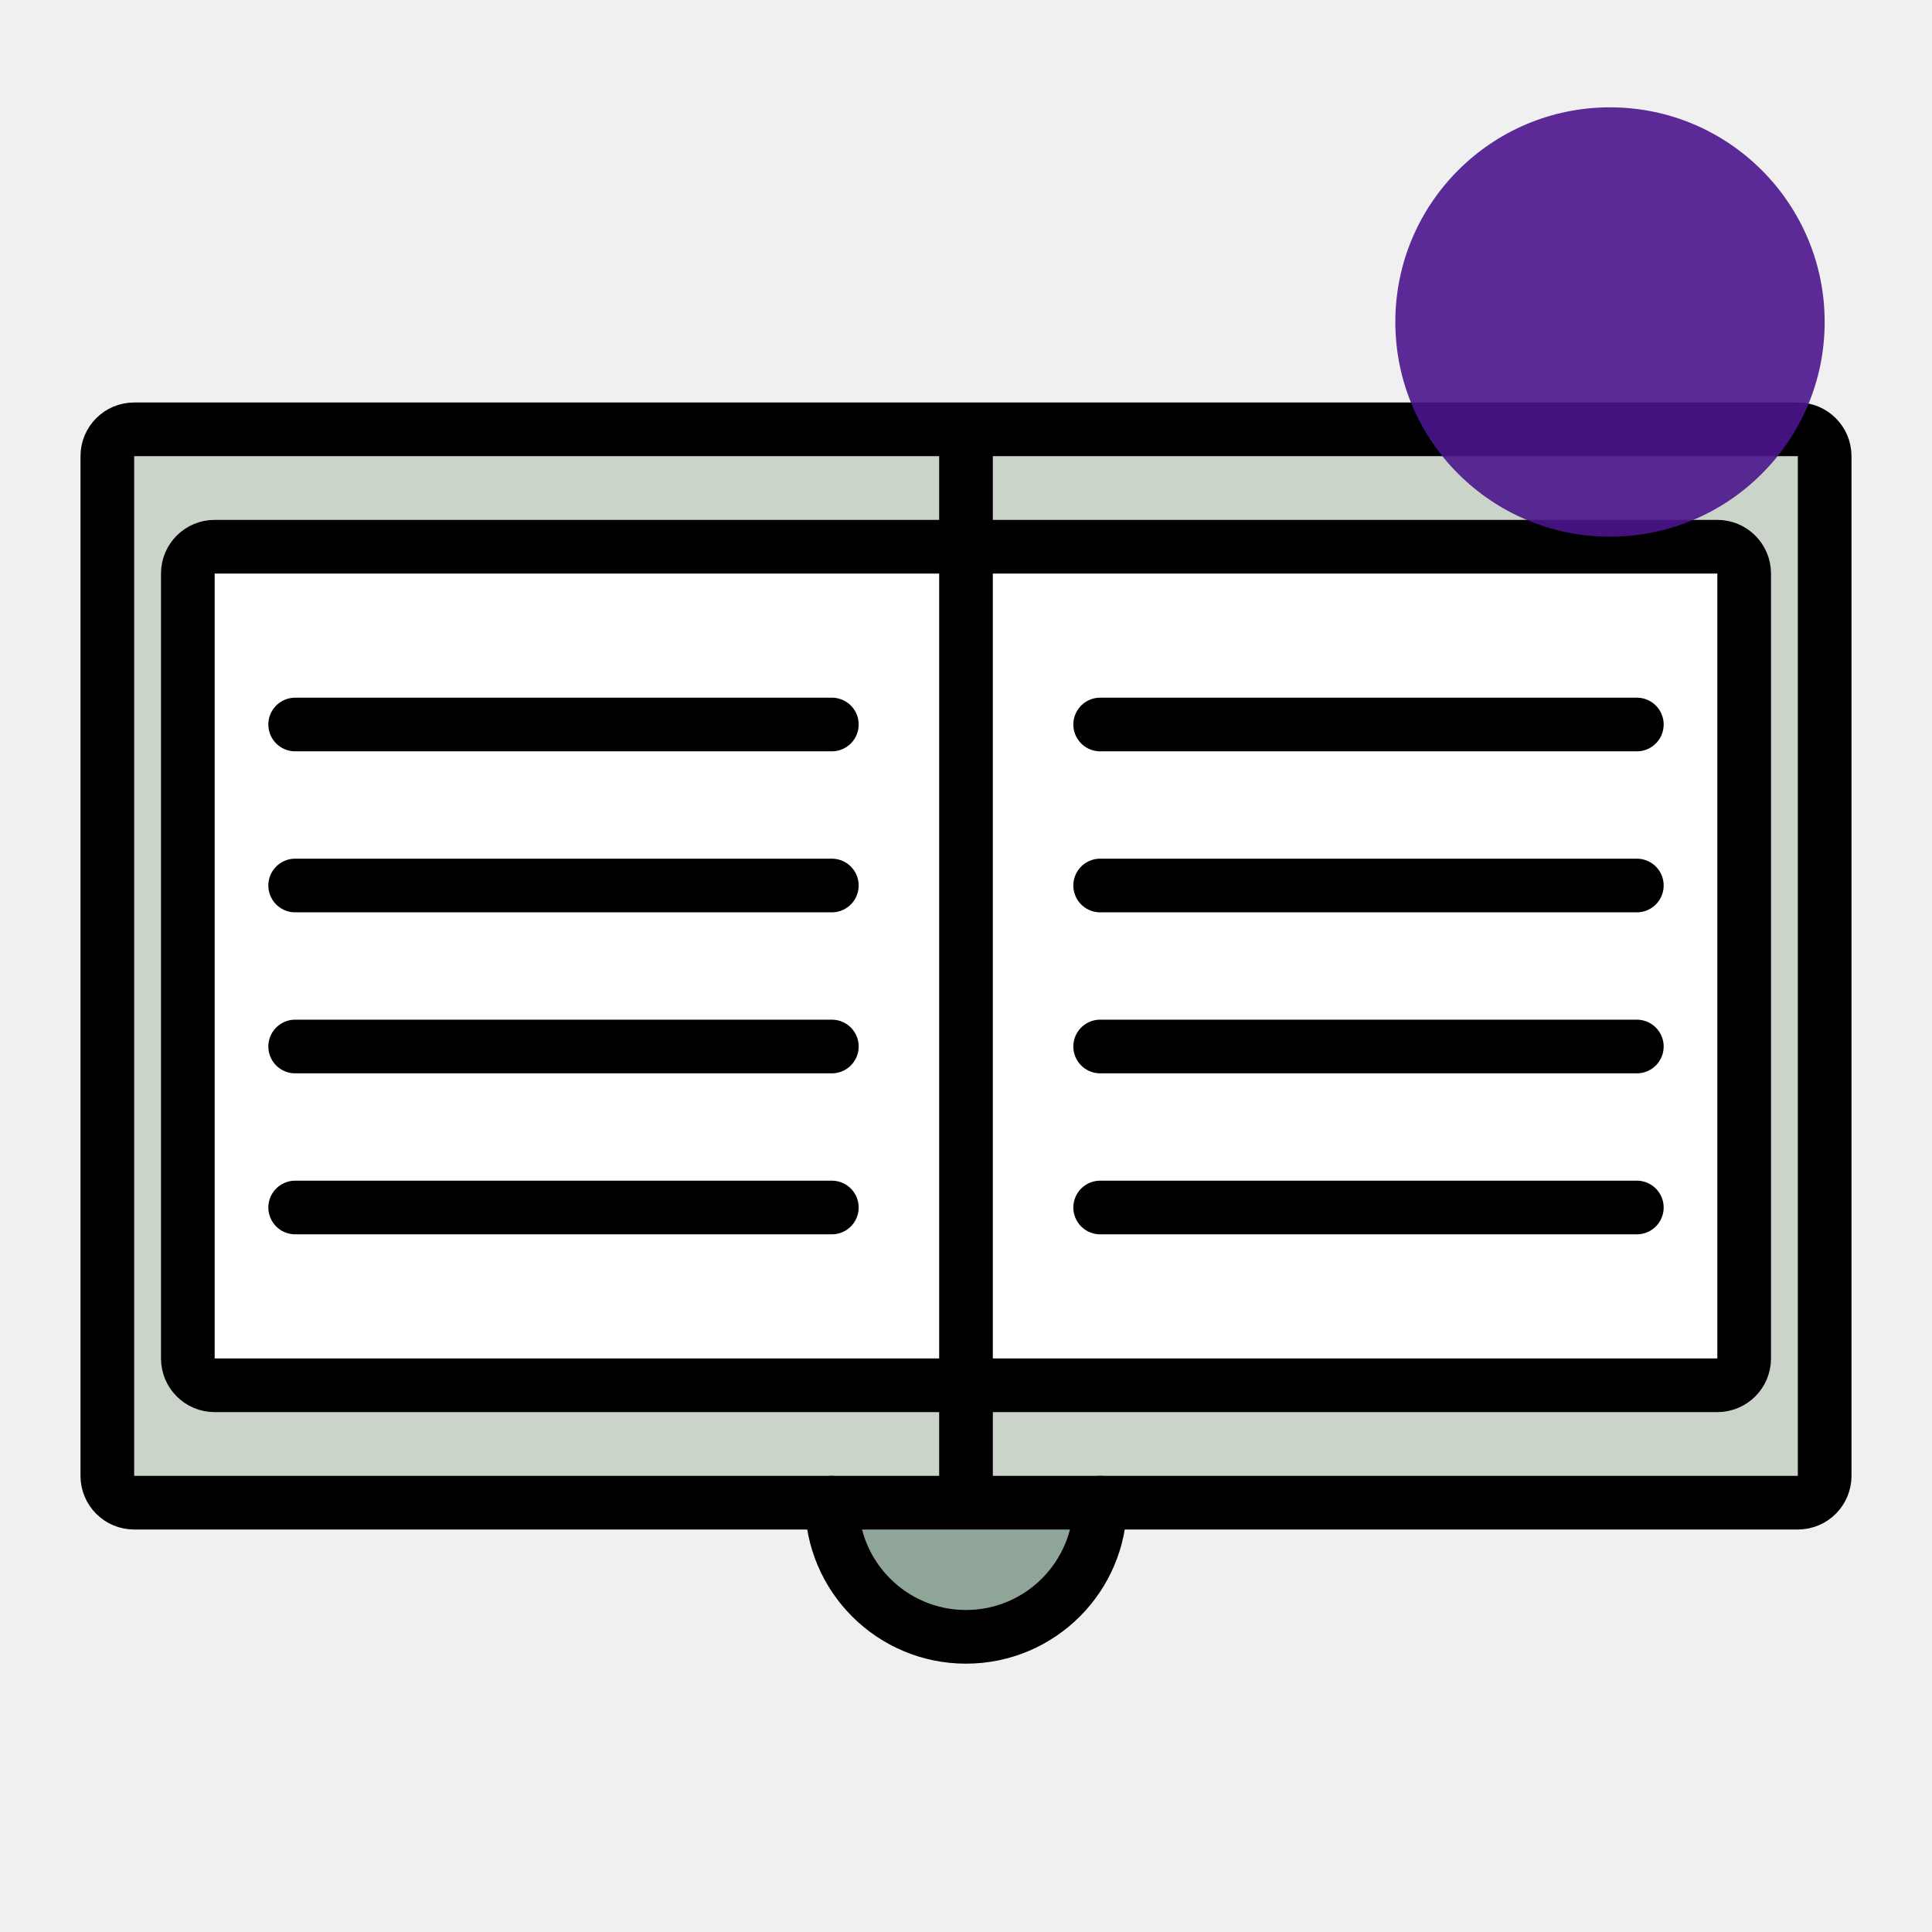
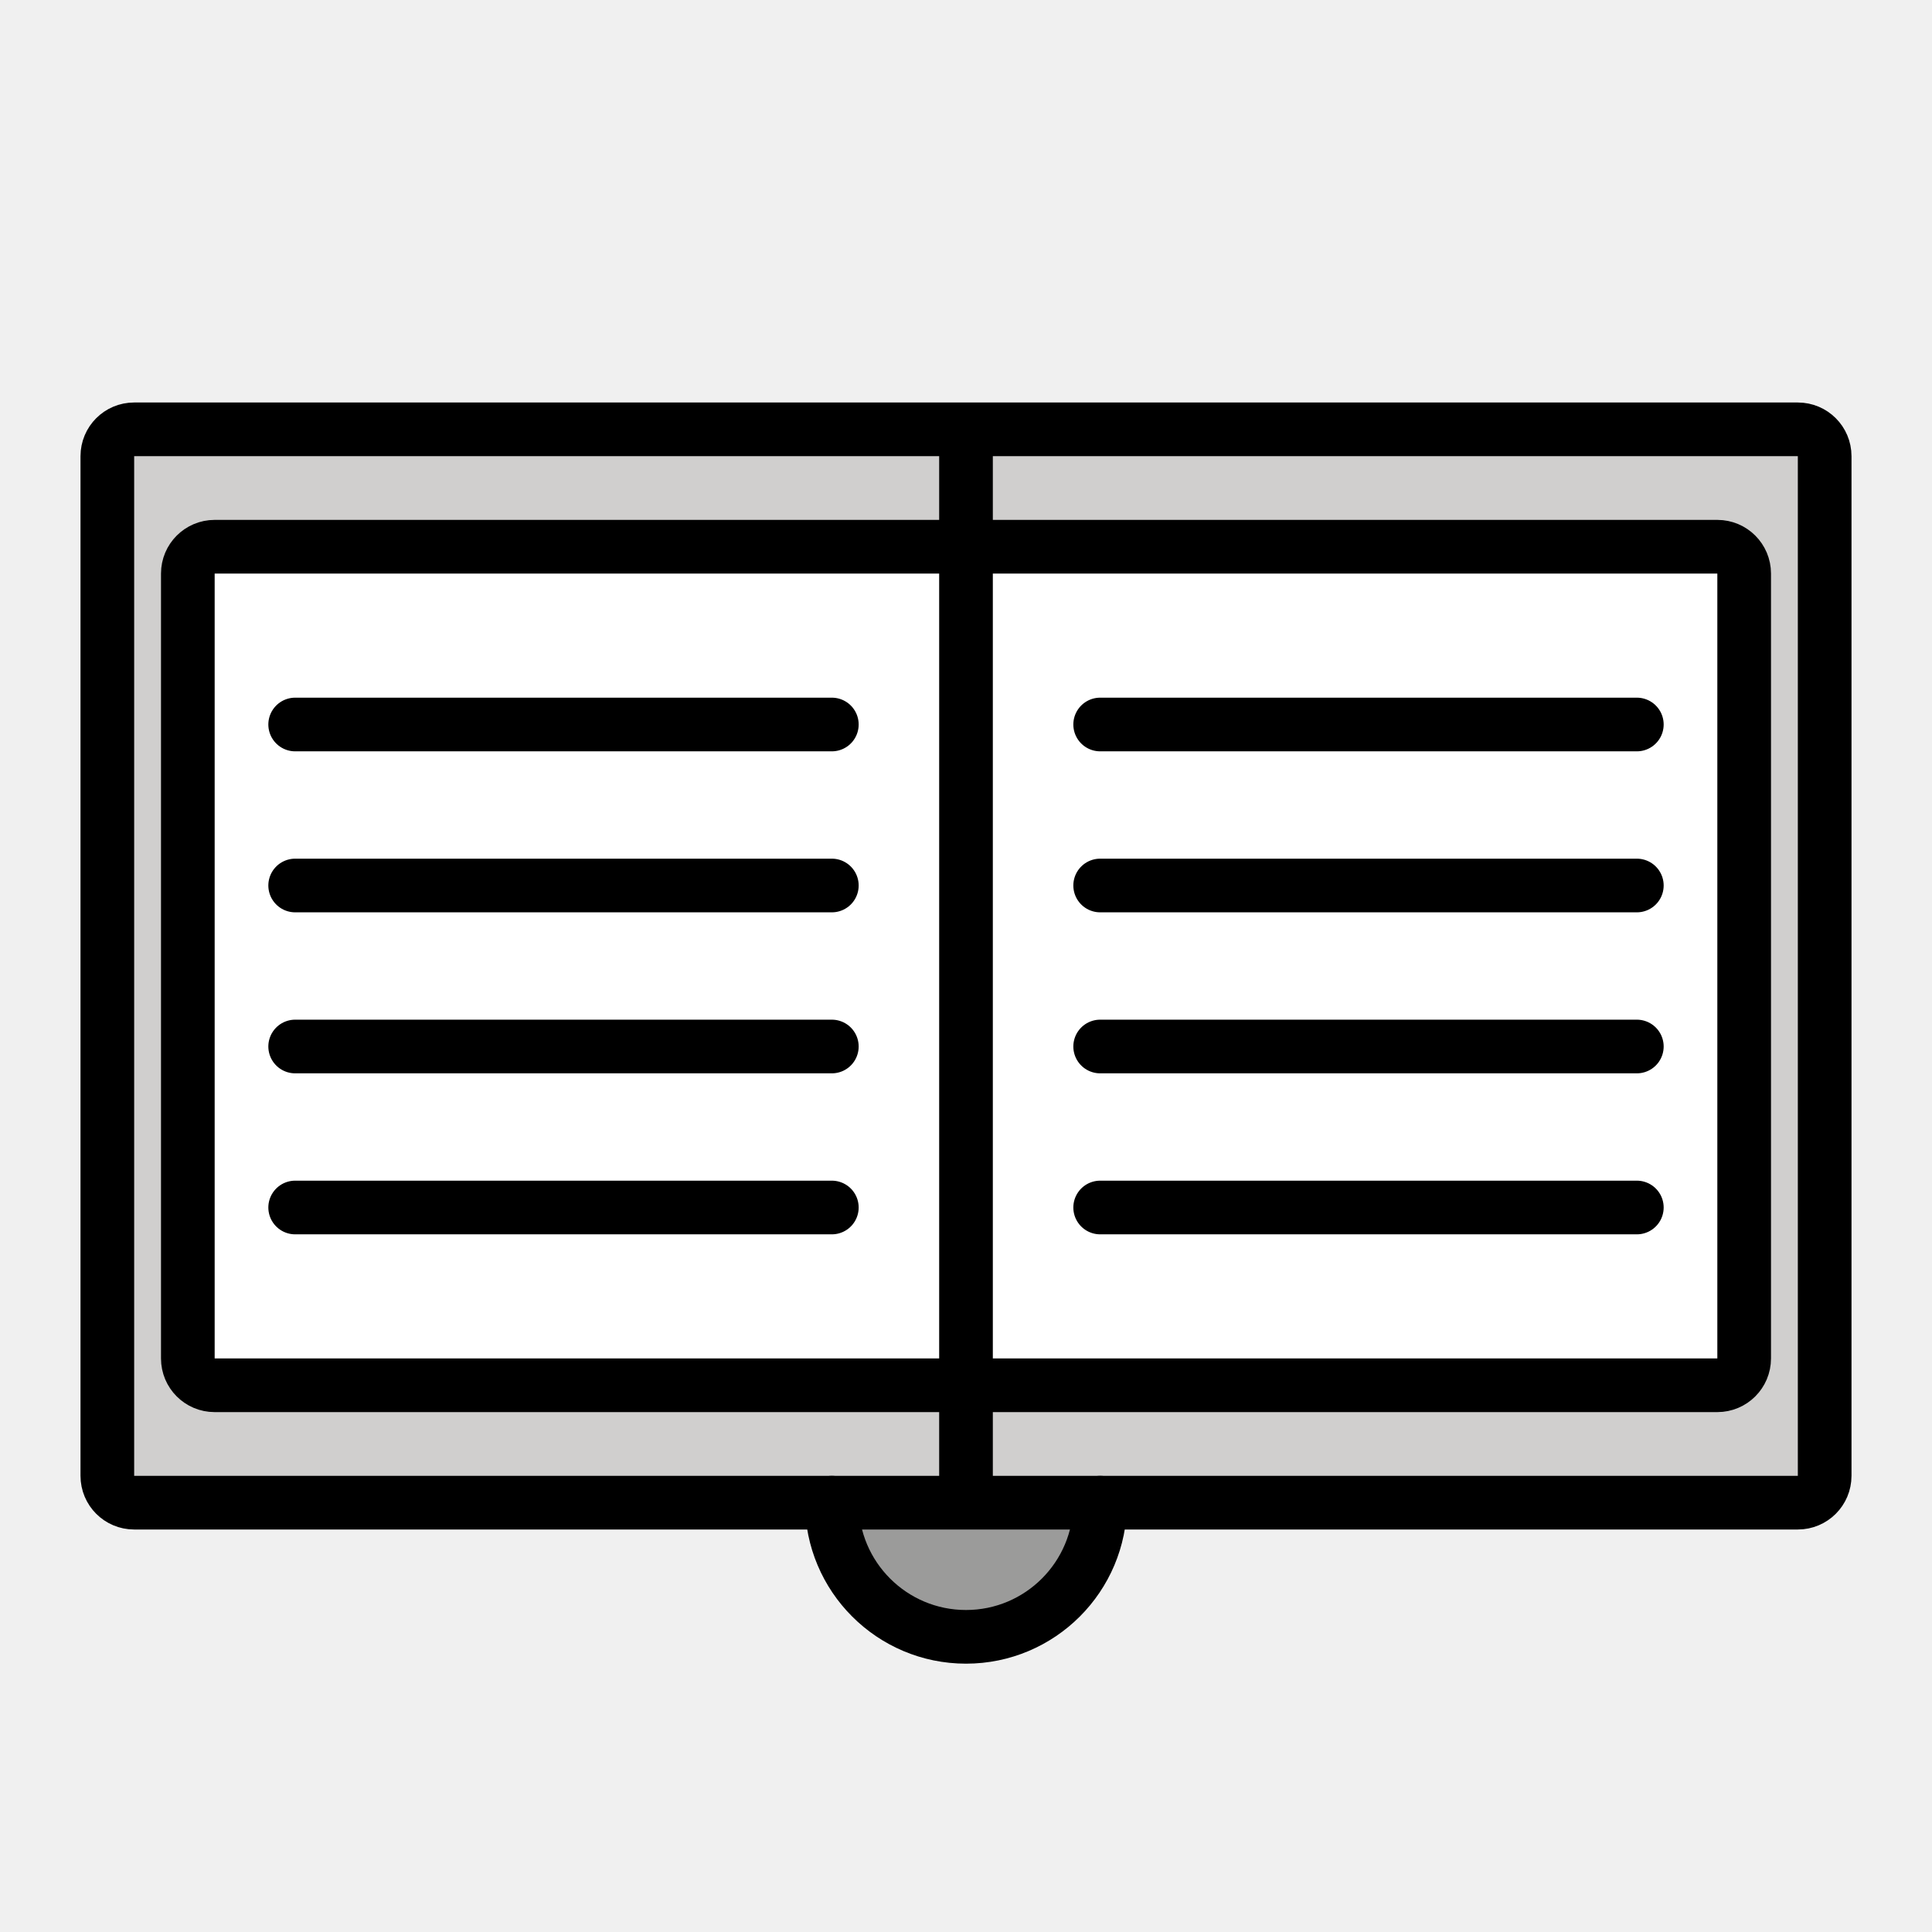
<svg xmlns="http://www.w3.org/2000/svg" id="emoji" viewBox="0 0 72 72">
  <g id="color">
-     <path fill="#8fa597" stroke="none" stroke-linecap="round" stroke-linejoin="round" stroke-miterlimit="10" stroke-width="2" d="M41,56c0,2.761-2.239,5-5,5s-5-2.239-5-5" />
-     <path fill="#cad4c9" stroke="none" stroke-linecap="round" stroke-linejoin="round" stroke-miterlimit="10" stroke-width="2" d="M67.001,56H4.998C4.447,56,4,55.553,4,55.002v-38.003C4,16.447,4.447,16,4.998,16h62.003C67.553,16,68,16.447,68,16.998 v38.003C68,55.553,67.553,56,67.001,56z" />
-     <path fill="#ffffff" stroke="none" stroke-linecap="round" stroke-linejoin="round" stroke-miterlimit="10" stroke-width="2" d="M64.001,51.625H7.998C7.447,51.625,7,51.178,7,50.627v-29.253c0-0.551,0.447-0.999,0.999-0.999h56.003 C64.553,20.375,65,20.822,65,21.373v29.253C65,51.178,64.553,51.625,64.001,51.625z" />
+     <path fill="#9b9b9a" stroke="none" stroke-linecap="round" stroke-linejoin="round" stroke-miterlimit="10" stroke-width="2" d="M41,56c0,2.761-2.239,5-5,5s-5-2.239-5-5" />
+     <path fill="#d0cfce" stroke="none" stroke-linecap="round" stroke-linejoin="round" stroke-miterlimit="10" stroke-width="2" d="M67.001,56H4.998C4.447,56,4,55.553,4,55.002v-38.003C4,16.447,4.447,16,4.998,16h62.003C67.553,16,68,16.447,68,16.998 v38.003C68,55.553,67.553,56,67.001,56z" />
+     <path fill="#FFFFFF" stroke="none" stroke-linecap="round" stroke-linejoin="round" stroke-miterlimit="10" stroke-width="2" d="M64.001,51.625H7.998C7.447,51.625,7,51.178,7,50.627v-29.253c0-0.551,0.447-0.999,0.999-0.999h56.003 C64.553,20.375,65,20.822,65,21.373v29.253C65,51.178,64.553,51.625,64.001,51.625z" />
  </g>
  <g id="hair" />
  <g id="skin" />
  <g id="skin-shadow" />
  <g id="line">
    <path fill="none" stroke="#000000" stroke-linecap="round" stroke-linejoin="round" stroke-miterlimit="10" stroke-width="2" d="M41,56c0,2.761-2.239,5-5,5s-5-2.239-5-5" />
    <path fill="none" stroke="#000000" stroke-linecap="round" stroke-linejoin="round" stroke-miterlimit="10" stroke-width="2" d="M67.001,56H4.998C4.447,56,4,55.553,4,55.002v-38.003C4,16.447,4.447,16,4.998,16h62.003C67.553,16,68,16.447,68,16.998 v38.003C68,55.553,67.553,56,67.001,56z" />
    <path fill="none" stroke="#000000" stroke-linecap="round" stroke-linejoin="round" stroke-miterlimit="10" stroke-width="2" d="M64.001,51.625H7.998C7.447,51.625,7,51.178,7,50.627v-29.253c0-0.551,0.447-0.999,0.999-0.999h56.003 C64.553,20.375,65,20.822,65,21.373v29.253C65,51.178,64.553,51.625,64.001,51.625z" />
    <line x1="36" x2="36" y1="17" y2="55" fill="none" stroke="#000000" stroke-linecap="round" stroke-linejoin="round" stroke-miterlimit="10" stroke-width="2" />
    <line x1="11" x2="31" y1="27" y2="27" fill="none" stroke="#000000" stroke-linecap="round" stroke-linejoin="round" stroke-miterlimit="10" stroke-width="2" />
    <line x1="11" x2="31" y1="33" y2="33" fill="none" stroke="#000000" stroke-linecap="round" stroke-linejoin="round" stroke-miterlimit="10" stroke-width="2" />
    <line x1="11" x2="31" y1="39" y2="39" fill="none" stroke="#000000" stroke-linecap="round" stroke-linejoin="round" stroke-miterlimit="10" stroke-width="2" />
    <line x1="11" x2="31" y1="45" y2="45" fill="none" stroke="#000000" stroke-linecap="round" stroke-linejoin="round" stroke-miterlimit="10" stroke-width="2" />
    <line x1="41" x2="61" y1="27" y2="27" fill="none" stroke="#000000" stroke-linecap="round" stroke-linejoin="round" stroke-miterlimit="10" stroke-width="2" />
    <line x1="41" x2="61" y1="33" y2="33" fill="none" stroke="#000000" stroke-linecap="round" stroke-linejoin="round" stroke-miterlimit="10" stroke-width="2" />
    <line x1="41" x2="61" y1="39" y2="39" fill="none" stroke="#000000" stroke-linecap="round" stroke-linejoin="round" stroke-miterlimit="10" stroke-width="2" />
    <line x1="41" x2="61" y1="45" y2="45" fill="none" stroke="#000000" stroke-linecap="round" stroke-linejoin="round" stroke-miterlimit="10" stroke-width="2" />
  </g>
-   <circle cx="60" cy="12" r="8" fill="#4A148C" opacity="0.9" />
</svg>
